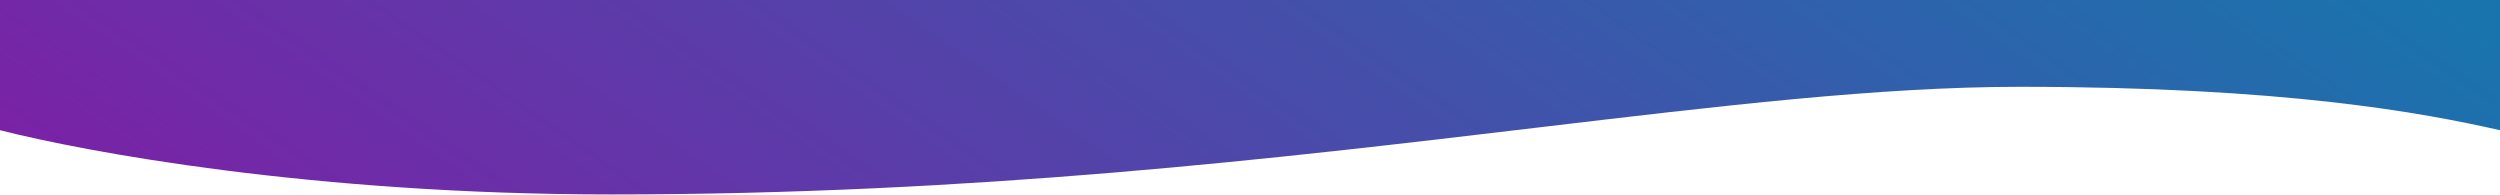
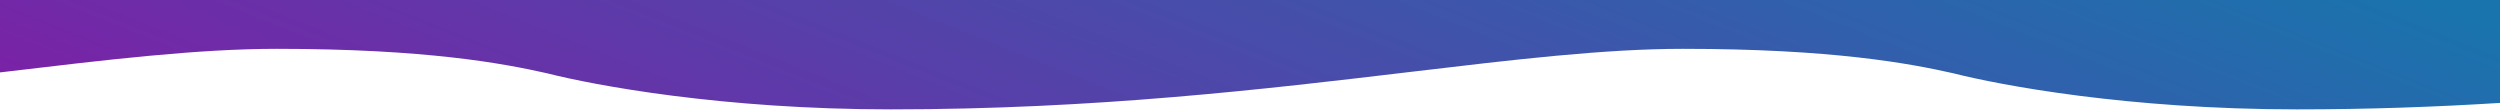
- <svg xmlns="http://www.w3.org/2000/svg">
-   <path fill-rule="evenodd" clip-rule="evenodd" d="M1440 0H0V75C48.633 87.333 179.41 112 352.202 112C561.824 112 736.694 91.198 883.855 73.693C990.757 60.977 1083.04 50 1163.39 50C1316.17 50 1395.72 65 1440 75V0Z" fill="url(#paint0_linear_2021_29273)" />
+ <svg xmlns="http://www.w3.org/2000/svg" width="2560" height="112" viewBox="0 0 2560 112" preserveAspectRatio="none slice" fill="none">
+   <path fill-rule="evenodd" clip-rule="evenodd" d="M2560 0H0V74.152L3.855 73.693H3.861C110.76 60.977 203.037 50 283.391 50C436.168 50 515.717 65 560 75C608.633 87.334 739.41 112 912.202 112C1121.82 112 1296.69 91.199 1443.85 73.693H1443.86H1443.87C1550.76 60.977 1643.04 50 1723.39 50C1876.17 50 1955.72 65 2000 75C2048.63 87.334 2179.41 112 2352.2 112C2425.63 112 2494.8 109.448 2560 105.378V0Z" fill="url(#paint0_linear_2077_29820)" />
  <defs>
-     <linearGradient id="paint0_linear_2021_29273" x1="2.70659e-06" y1="86.8" x2="493.66" y2="-627.9" gradientUnits="userSpaceOnUse">
+     <linearGradient id="paint0_linear_2077_29820" x1="1.80995e-06" y1="89.125" x2="373.06" y2="-846.006" gradientUnits="userSpaceOnUse">
      <stop stop-color="#7B21A7" />
      <stop offset="1" stop-color="#1974AD" />
    </linearGradient>
  </defs>
</svg>
